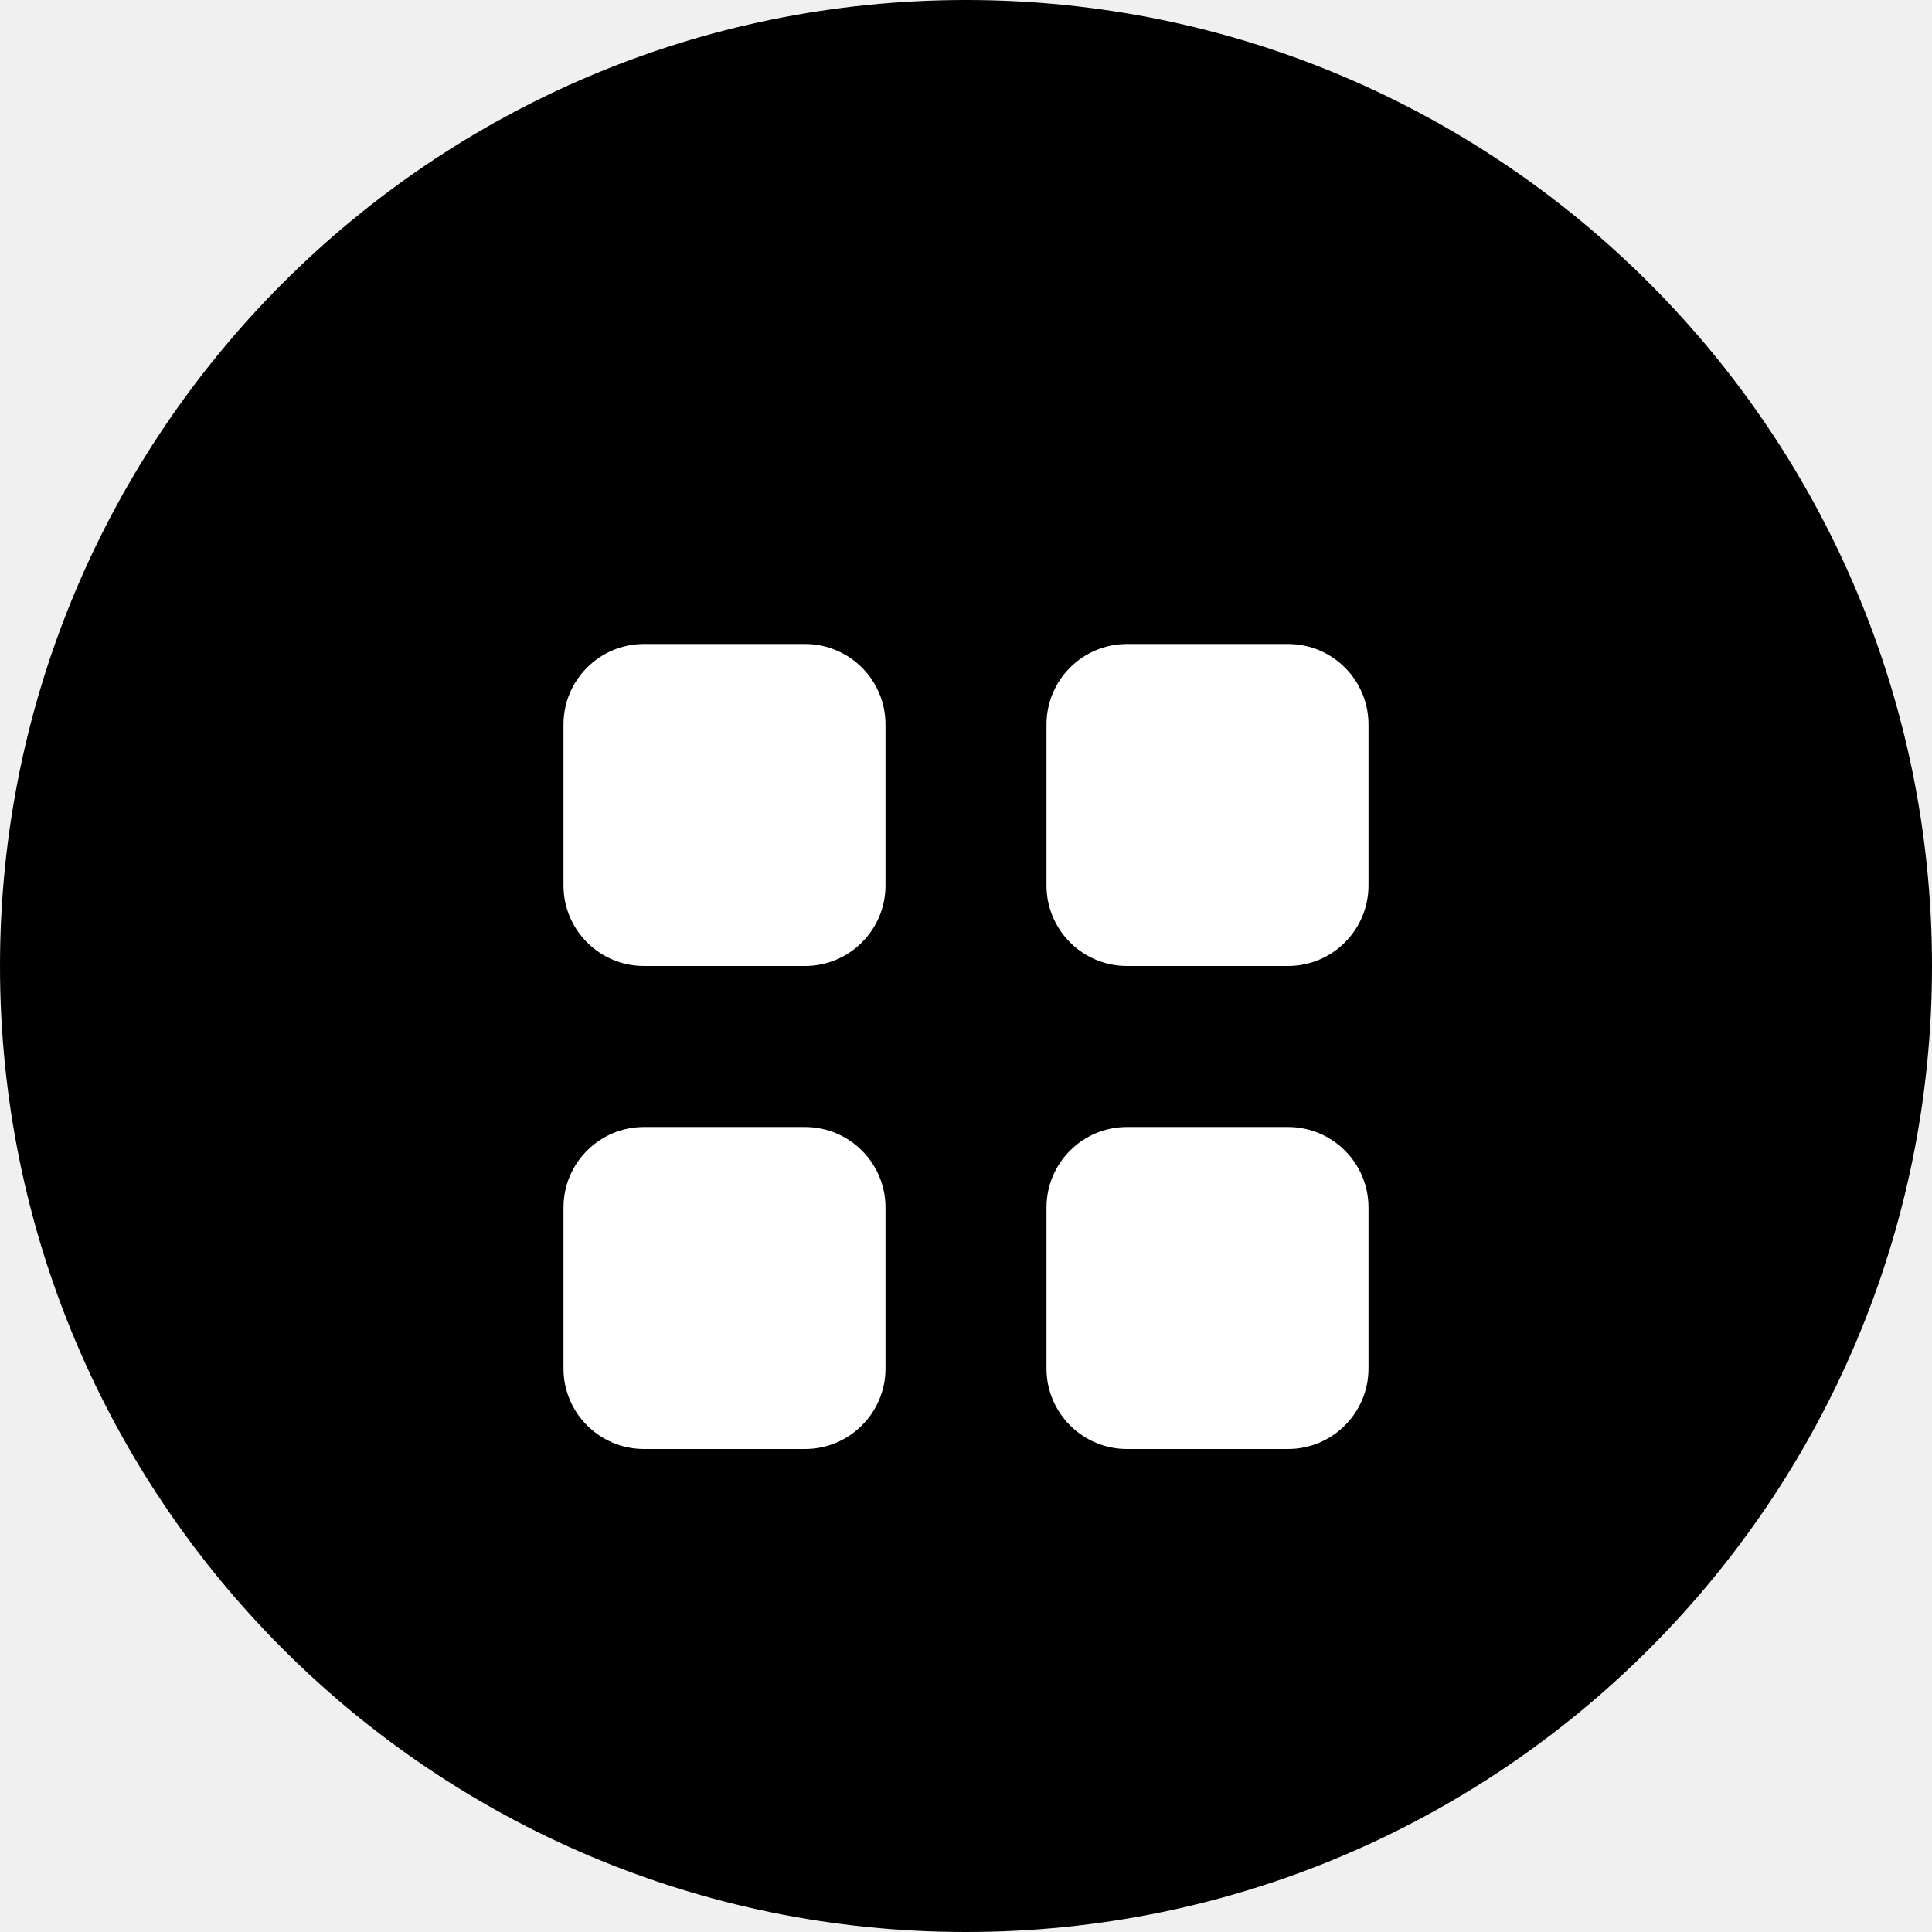
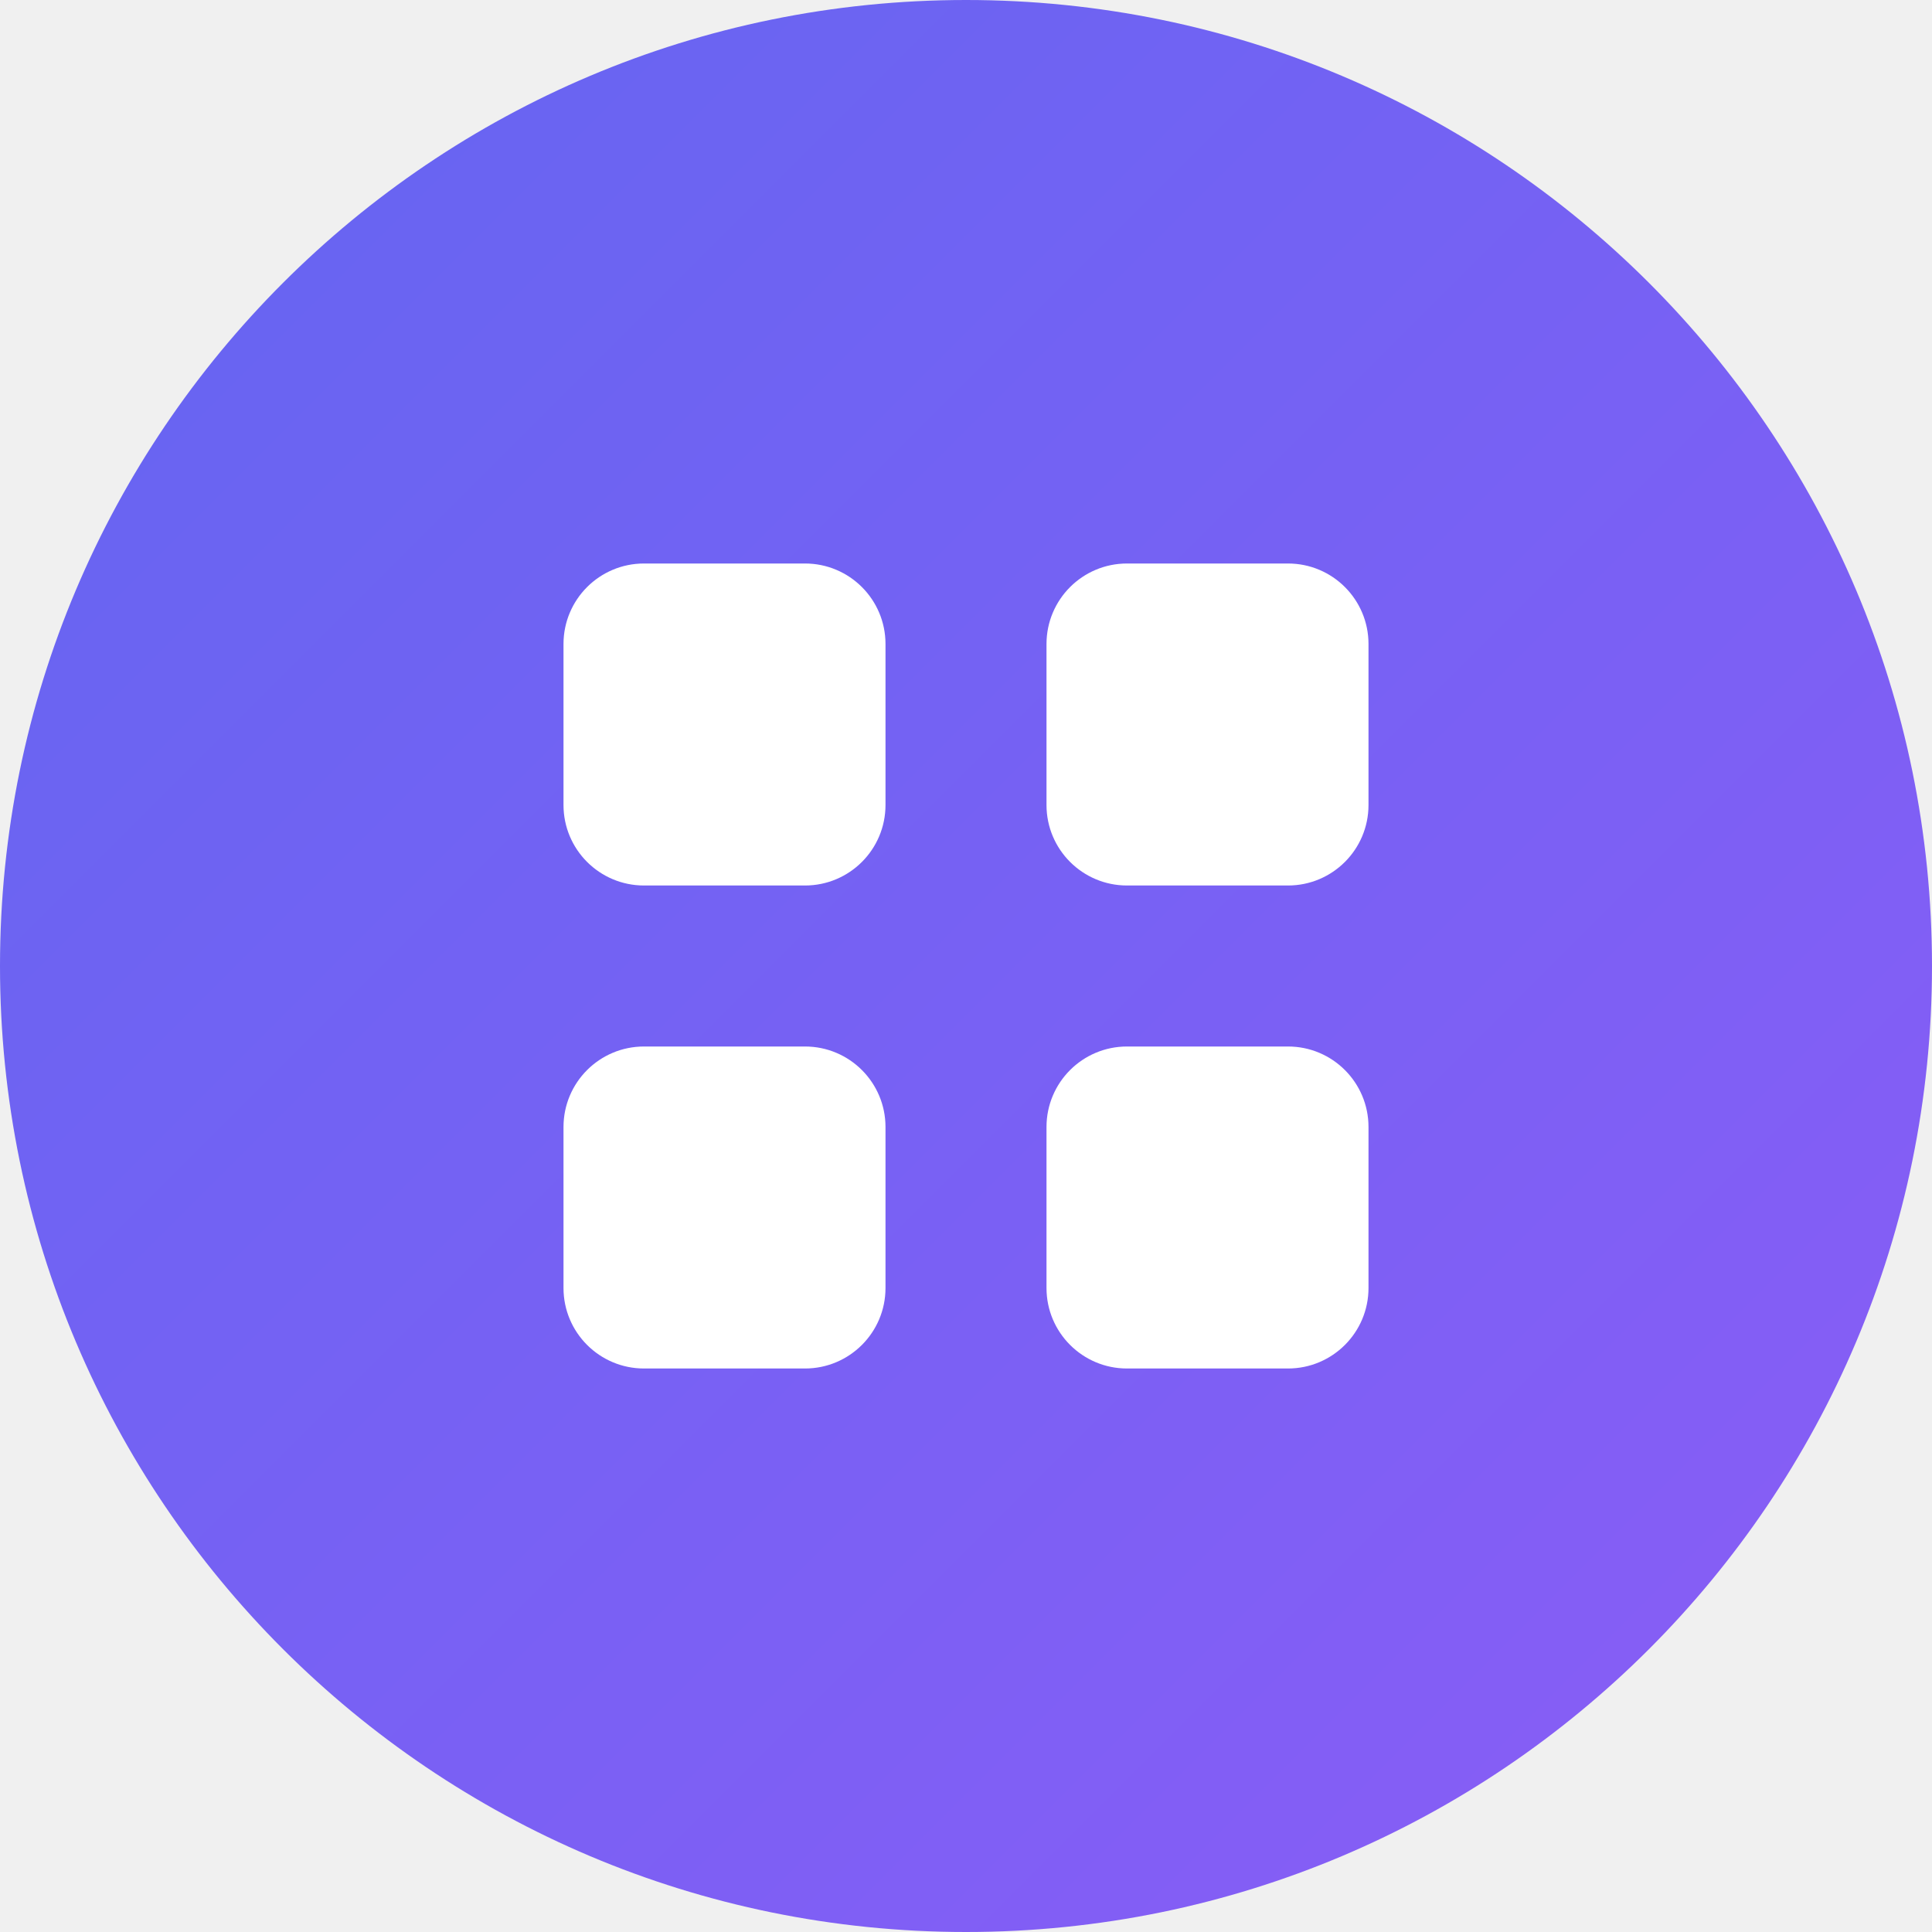
- <svg xmlns="http://www.w3.org/2000/svg" width="48" height="48" viewBox="0 0 48 48" fill="none">
-   <circle cx="24" cy="24" r="24" fill="url(#gradient1)" />
-   <rect x="14" y="16" width="8" height="8" rx="2" fill="white" />
-   <rect x="26" y="16" width="8" height="8" rx="2" fill="white" />
-   <rect x="14" y="28" width="8" height="8" rx="2" fill="white" />
-   <rect x="26" y="28" width="8" height="8" rx="2" fill="white" />
+ <svg xmlns="http://www.w3.org/2000/svg" width="24" height="24" viewBox="0 0 24 24" fill="none">
+   <circle cx="12" cy="12" r="12" fill="url(#gradient)" />
+   <rect x="7" y="7" width="4" height="4" rx="1" fill="white" />
+   <rect x="13" y="7" width="4" height="4" rx="1" fill="white" />
+   <rect x="7" y="13" width="4" height="4" rx="1" fill="white" />
+   <rect x="13" y="13" width="4" height="4" rx="1" fill="white" />
  <defs>
-     <linearGradient id="gradient1" x1="0" y1="0" x2="48" y2="48" gradientUnits="userSpaceOnUse">
-       <stop stopColor="#6366F1" />
-       <stop offset="1" stopColor="#8B5CF6" />
+     <linearGradient id="gradient" x1="0%" y1="0%" x2="100%" y2="100%">
+       <stop offset="0%" style="stop-color:#6366F1;stop-opacity:1" />
+       <stop offset="100%" style="stop-color:#8B5CF6;stop-opacity:1" />
    </linearGradient>
  </defs>
</svg>
